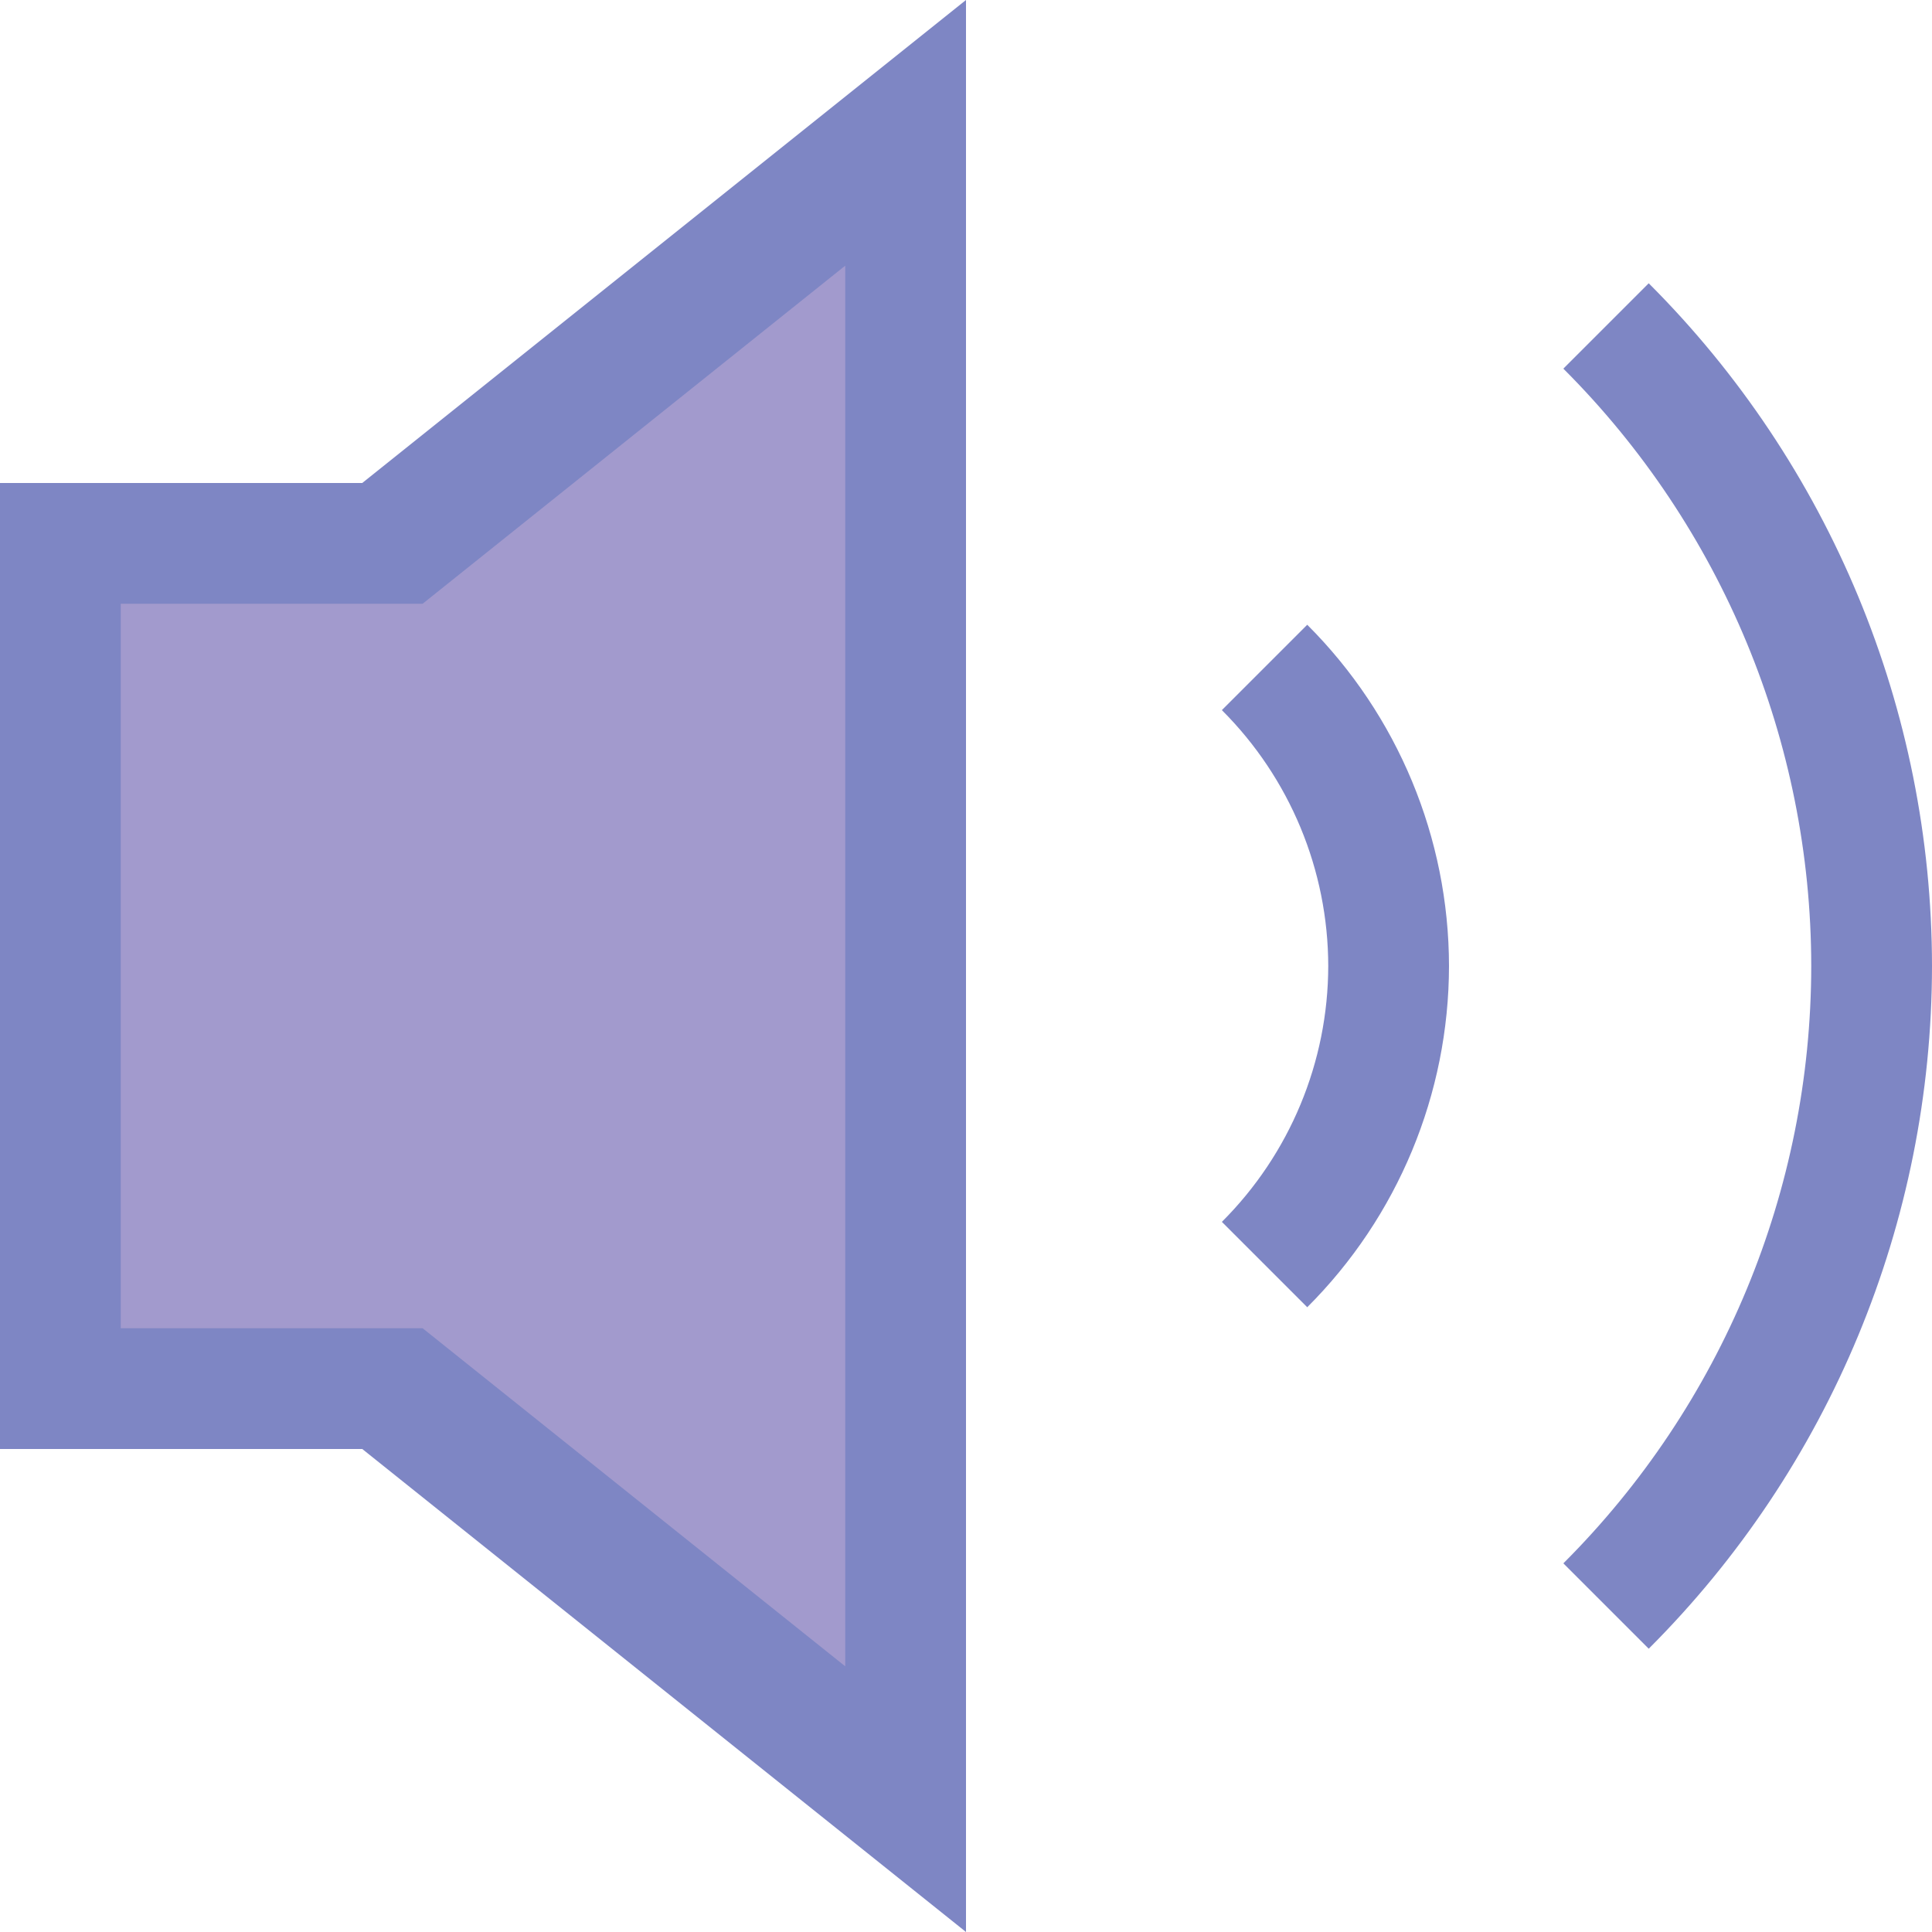
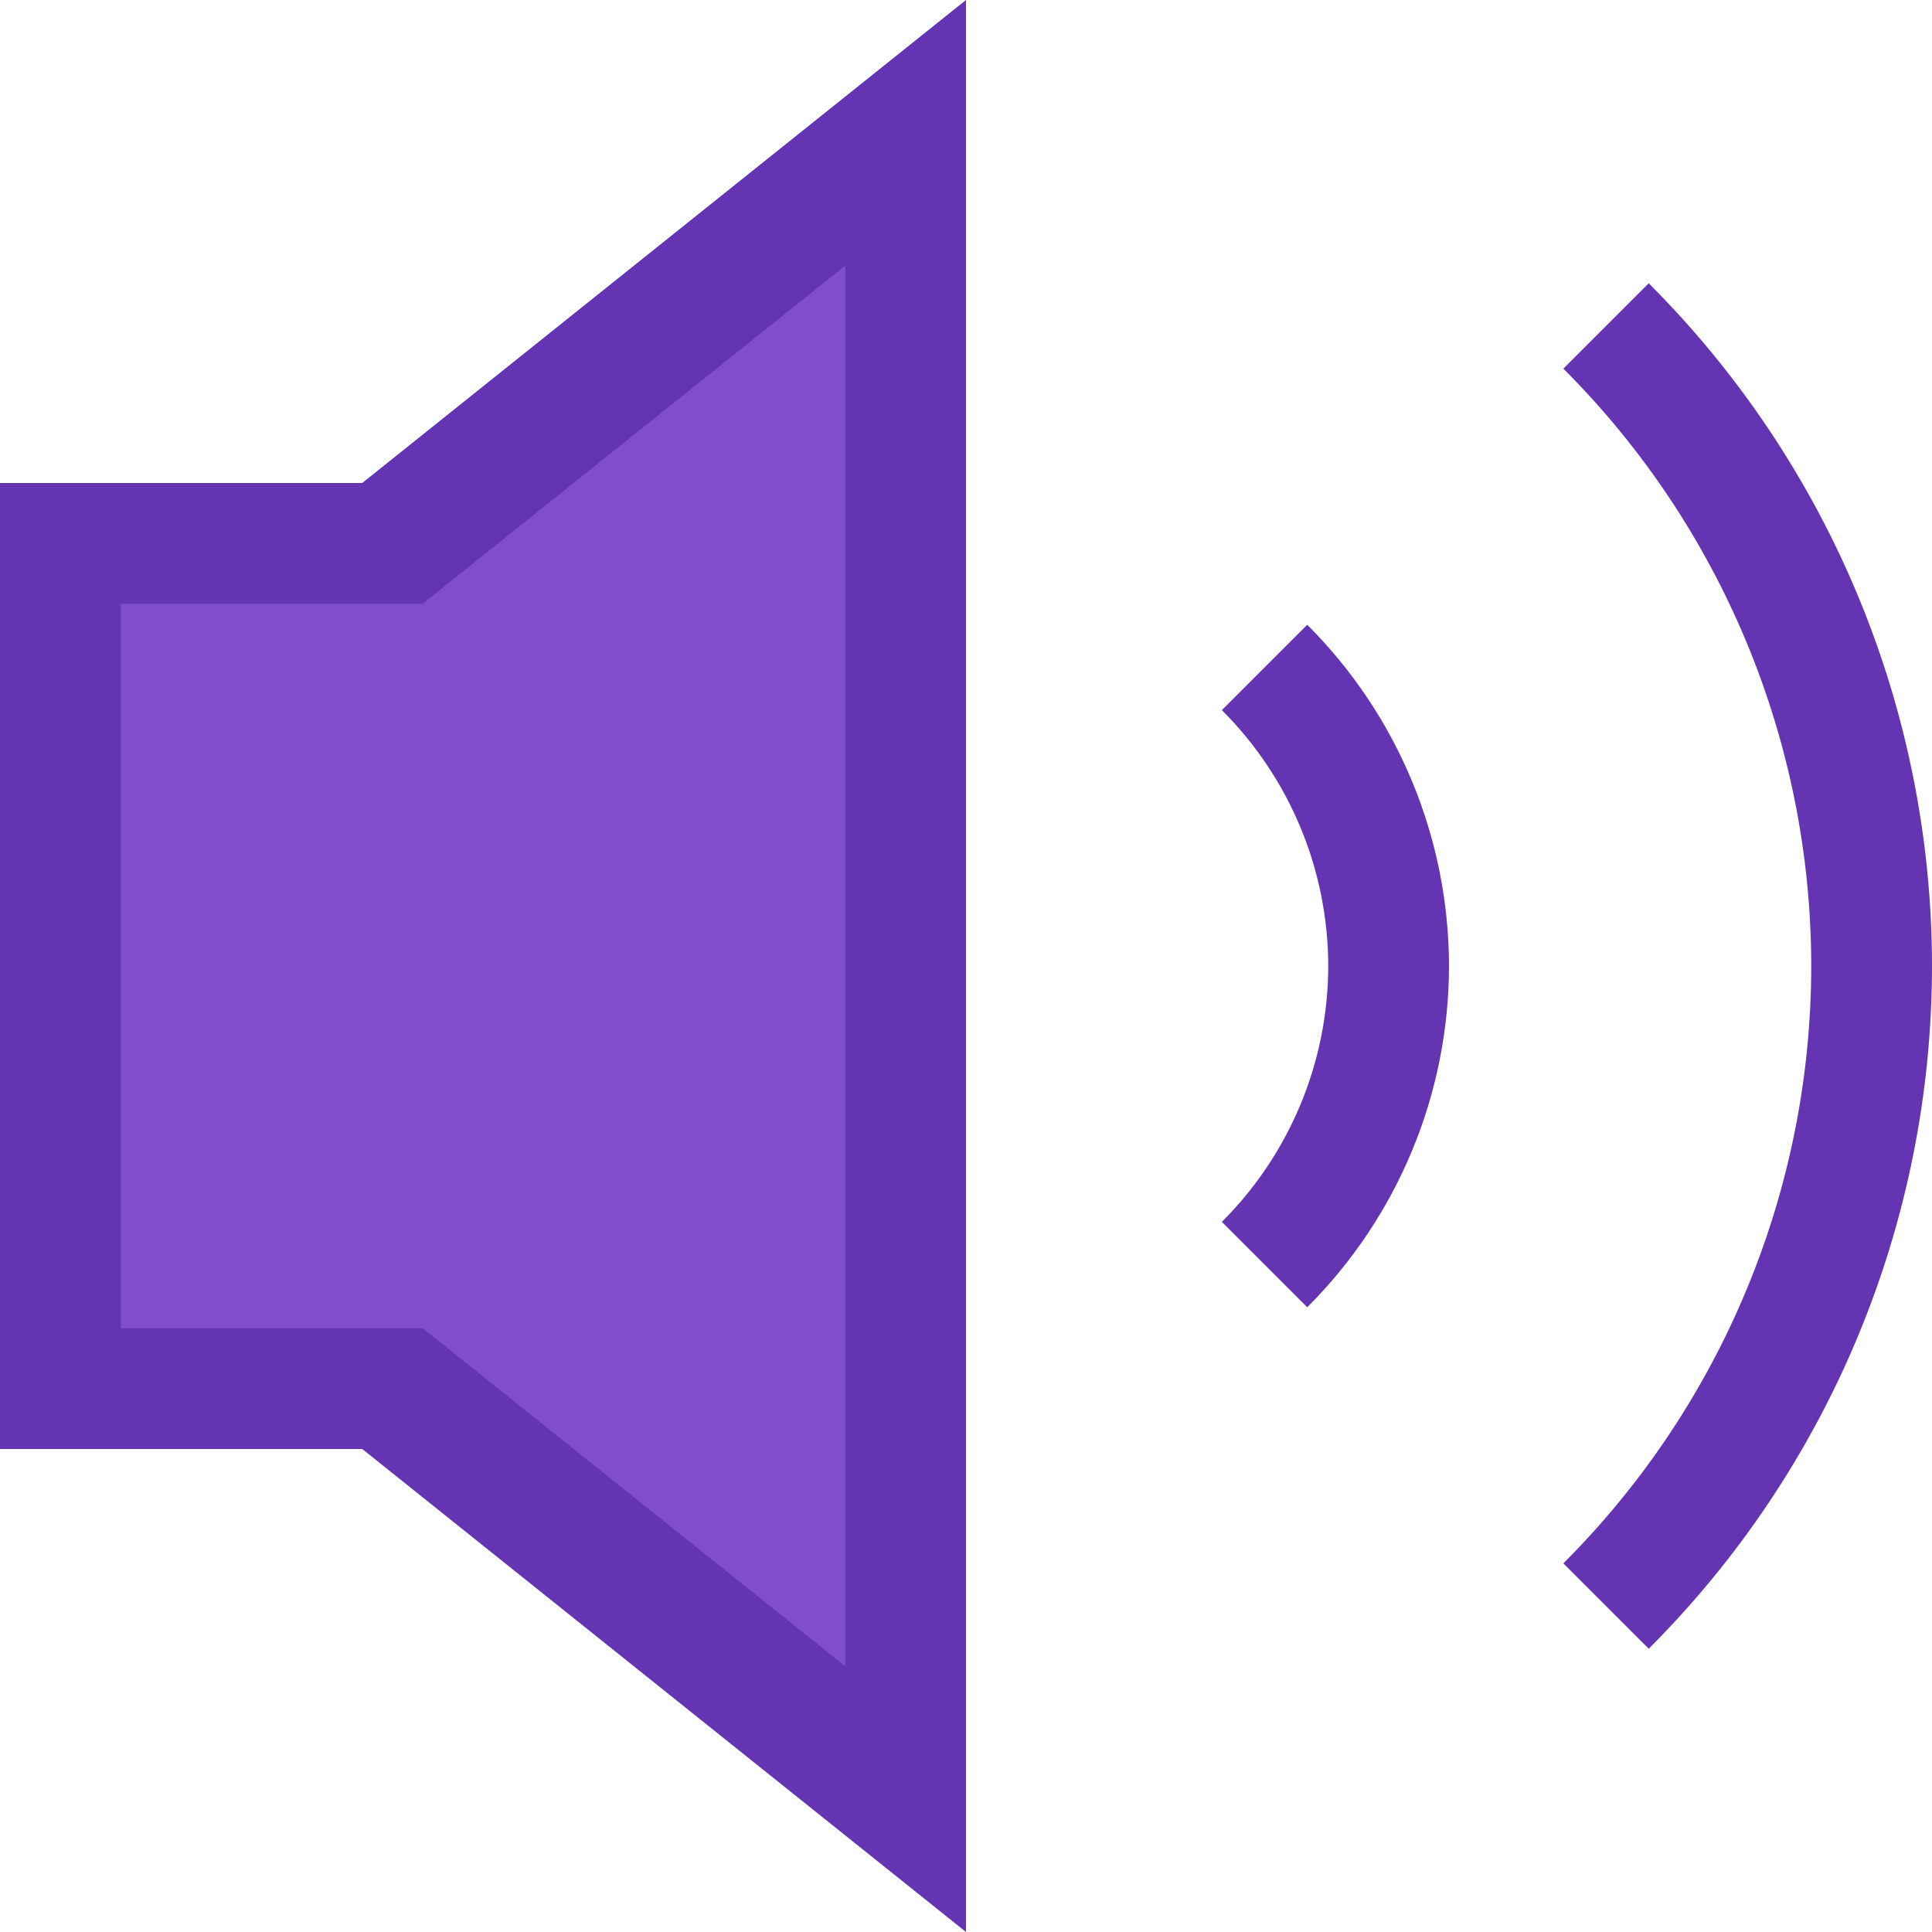
<svg xmlns="http://www.w3.org/2000/svg" width="16" height="16" id="svg4159" version="1.1" viewBox="0 0 16 16">
  <defs id="defs4161">
    <clipPath clipPathUnits="userSpaceOnUse" id="clipPath5603">
      <path style="fill:#00ffff;fill-opacity:1;stroke:none;stroke-width:0.265px;stroke-linecap:butt;stroke-linejoin:miter;stroke-opacity:1" d="m 61.912,165.767 -6.879,6.879 6.879,6.879 6.879,-6.879 z" id="path5605" />
    </clipPath>
  </defs>
  <g id="layer1">
    <g id="g887">
      <g id="g915">
-         <path id="path864" d="M 10.826,10.826 A 4,4 0 0 0 12,8 4,4 0 0 0 10.826,5.174 L 10.119,5.881 A 3,3 0 0 1 11,8 3,3 0 0 1 10.119,10.119 Z" style="opacity:1;fill:#7e86c4;fill-opacity:1;fill-rule:nonzero;stroke:none;stroke-width:6;stroke-linecap:square;stroke-linejoin:bevel;stroke-miterlimit:4;stroke-dasharray:none;stroke-dashoffset:35;stroke-opacity:1" />
-         <path id="path856" d="M 13.654,2.346 12.947,3.053 A 7,7 0 0 1 15,8 7,7 0 0 1 12.947,12.947 l 0.707,0.707 A 8,8 0 0 0 16,8 8,8 0 0 0 13.654,2.346 Z" style="opacity:1;fill:#7e86c4;fill-opacity:1;fill-rule:nonzero;stroke:none;stroke-width:6;stroke-linecap:square;stroke-linejoin:bevel;stroke-miterlimit:4;stroke-dasharray:none;stroke-dashoffset:35;stroke-opacity:1" />
-         <path id="path872" d="M 8,0 V 16 L 3,12 H 0 V 4 h 3 z" style="fill:#7e86c4;fill-opacity:1;stroke:none;stroke-width:1px;stroke-linecap:butt;stroke-linejoin:miter;stroke-opacity:1" />
-         <path id="path874" d="M 1,5 H 3.5 L 7,2.2 V 13.8 L 3.5,11 H 1 Z" style="fill:#a29acd;fill-opacity:1;stroke:none;stroke-width:1px;stroke-linecap:butt;stroke-linejoin:miter;stroke-opacity:1" />
+         <path id="path864" d="M 10.826,10.826 A 4,4 0 0 0 12,8 4,4 0 0 0 10.826,5.174 L 10.119,5.881 A 3,3 0 0 1 11,8 3,3 0 0 1 10.119,10.119 Z" style="opacity:1;fill:#6434b2;fill-opacity:1;fill-rule:nonzero;stroke:none;stroke-width:6;stroke-linecap:square;stroke-linejoin:bevel;stroke-miterlimit:4;stroke-dasharray:none;stroke-dashoffset:35;stroke-opacity:1" />
+         <path id="path856" d="M 13.654,2.346 12.947,3.053 A 7,7 0 0 1 15,8 7,7 0 0 1 12.947,12.947 l 0.707,0.707 A 8,8 0 0 0 16,8 8,8 0 0 0 13.654,2.346 Z" style="opacity:1;fill:#6434b2;fill-opacity:1;fill-rule:nonzero;stroke:none;stroke-width:6;stroke-linecap:square;stroke-linejoin:bevel;stroke-miterlimit:4;stroke-dasharray:none;stroke-dashoffset:35;stroke-opacity:1" />
+         <path id="path872" d="M 8,0 V 16 L 3,12 H 0 V 4 h 3 z" style="fill:#6434b2;fill-opacity:1;stroke:none;stroke-width:1px;stroke-linecap:butt;stroke-linejoin:miter;stroke-opacity:1" />
+         <path id="path874" d="M 1,5 H 3.5 L 7,2.2 V 13.8 L 3.5,11 H 1 Z" style="fill:#804dcf;fill-opacity:1;stroke:none;stroke-width:1px;stroke-linecap:butt;stroke-linejoin:miter;stroke-opacity:1" />
      </g>
    </g>
  </g>
</svg>
